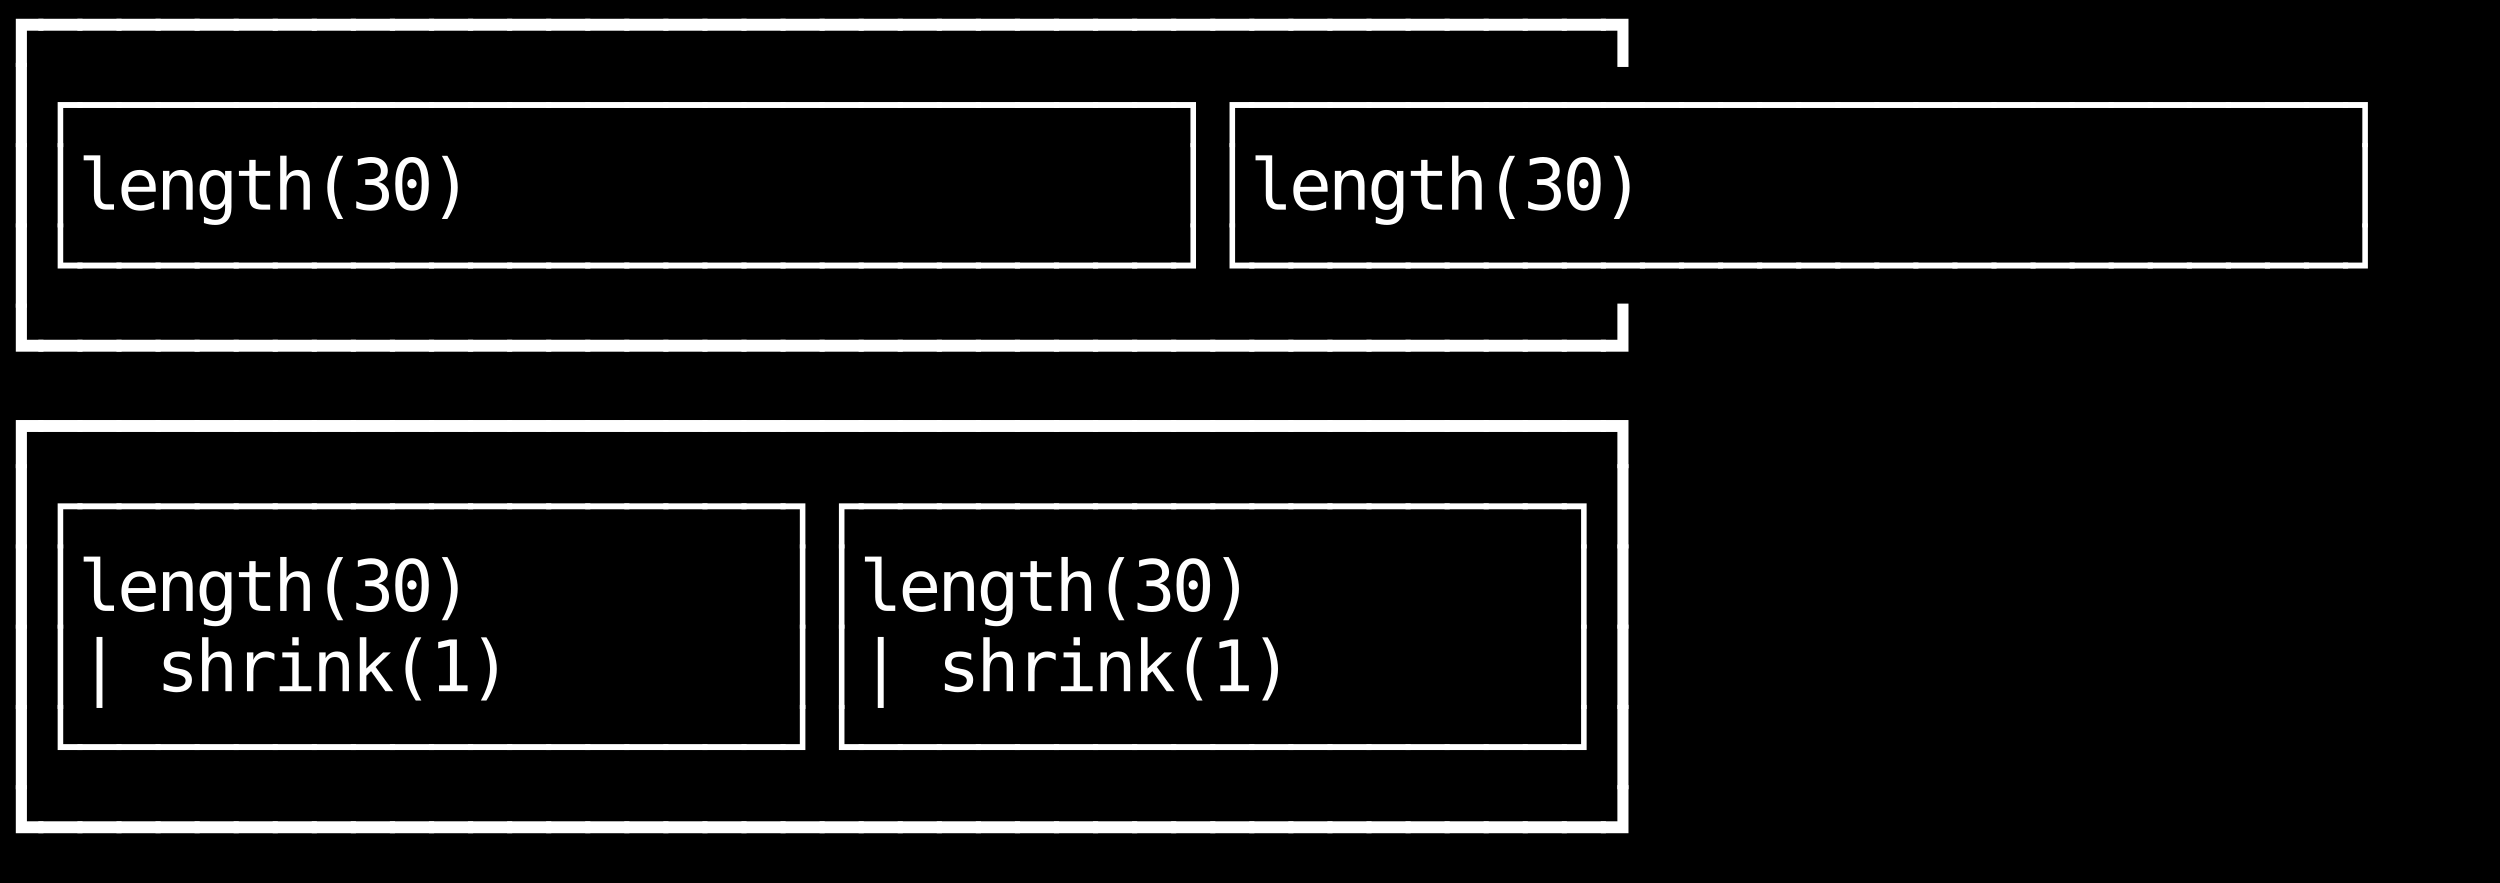
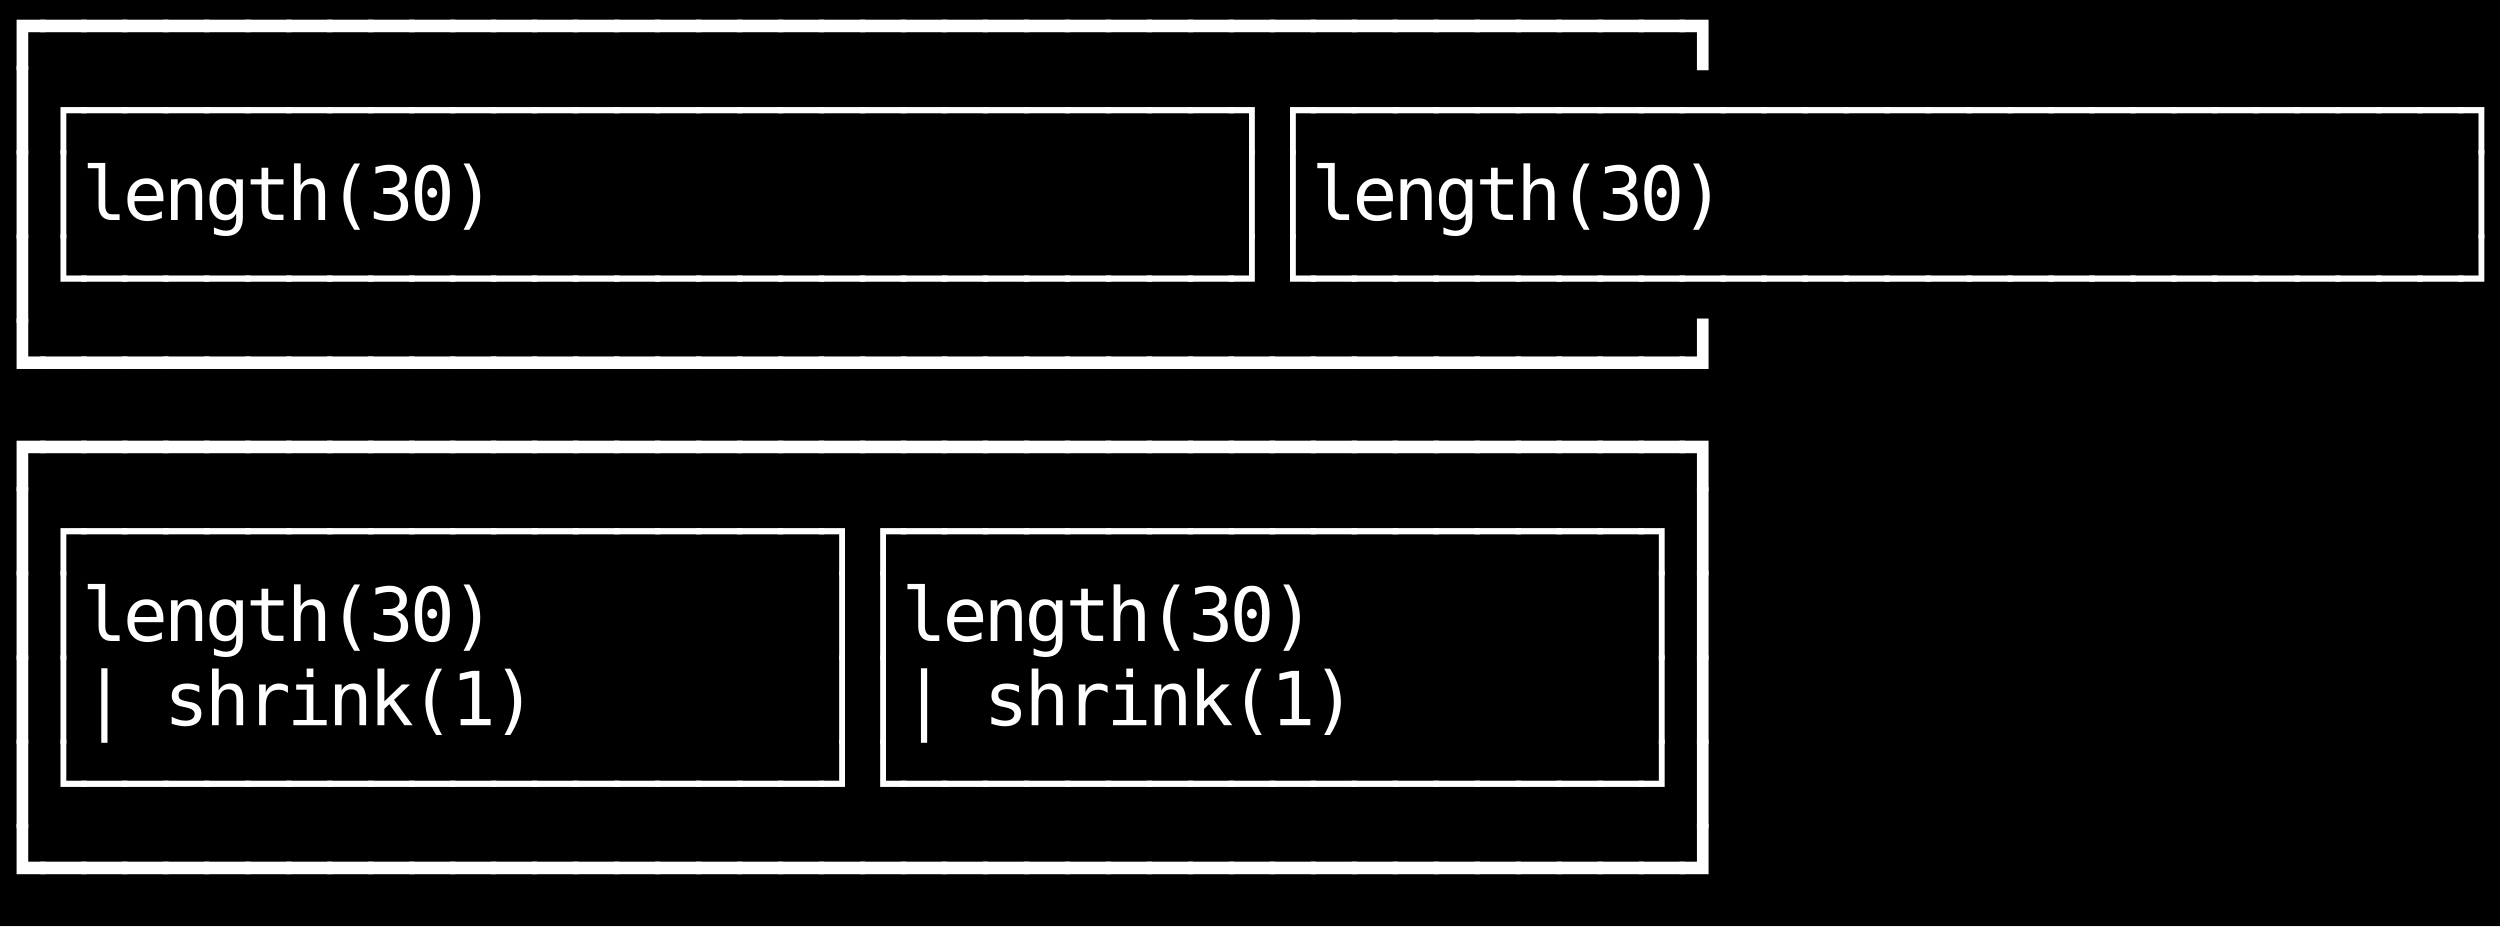
- <svg xmlns="http://www.w3.org/2000/svg" width="35.20em" height="12.43em">
+ <svg xmlns="http://www.w3.org/2000/svg" width="33.55em" height="12.43em">
  <style>svg {
  dominant-baseline: hanging;
  font-size: 1rem;
}
</style>
  <g shape-rendering="crispEdges">
-     <rect x="0.00em" y="0.00em" width="35.20em" height="12.43em" fill="#000000" />
-     <rect x="0.00em" y="0.00em" width="35.20em" height="1.13em" fill="#000000" />
-     <rect x="0.00em" y="1.13em" width="35.20em" height="1.13em" fill="#000000" />
-     <rect x="0.00em" y="2.26em" width="35.20em" height="1.13em" fill="#000000" />
-     <rect x="0.00em" y="3.39em" width="35.20em" height="1.13em" fill="#000000" />
-     <rect x="0.00em" y="4.52em" width="35.20em" height="1.13em" fill="#000000" />
-     <rect x="0.00em" y="5.65em" width="35.20em" height="1.13em" fill="#000000" />
-     <rect x="0.00em" y="6.78em" width="35.20em" height="1.13em" fill="#000000" />
-     <rect x="0.00em" y="7.91em" width="35.20em" height="1.13em" fill="#000000" />
-     <rect x="0.00em" y="9.04em" width="35.20em" height="1.13em" fill="#000000" />
-     <rect x="0.00em" y="10.17em" width="35.20em" height="1.13em" fill="#000000" />
-     <rect x="0.00em" y="11.30em" width="35.20em" height="1.13em" fill="#000000" />
+     <rect x="0.00em" y="0.00em" width="33.55em" height="12.43em" fill="#000000" />
+     <rect x="0.00em" y="0.00em" width="33.55em" height="1.13em" fill="#000000" />
+     <rect x="0.00em" y="1.13em" width="33.55em" height="1.13em" fill="#000000" />
+     <rect x="0.00em" y="2.26em" width="33.55em" height="1.13em" fill="#000000" />
+     <rect x="0.00em" y="3.39em" width="33.55em" height="1.13em" fill="#000000" />
+     <rect x="0.00em" y="4.52em" width="33.55em" height="1.13em" fill="#000000" />
+     <rect x="0.00em" y="5.65em" width="33.55em" height="1.13em" fill="#000000" />
+     <rect x="0.00em" y="6.78em" width="33.55em" height="1.13em" fill="#000000" />
+     <rect x="0.00em" y="7.91em" width="33.55em" height="1.13em" fill="#000000" />
+     <rect x="0.00em" y="9.04em" width="33.55em" height="1.13em" fill="#000000" />
+     <rect x="0.00em" y="10.17em" width="33.55em" height="1.13em" fill="#000000" />
+     <rect x="0.00em" y="11.30em" width="33.55em" height="1.13em" fill="#000000" />
  </g>
  <text fill="#ffffff" font-family="monospace">
    <tspan y="0.00em">
      <tspan x="0.00em">┏</tspan>
      <tspan x="0.55em">━</tspan>
      <tspan x="1.10em">━</tspan>
      <tspan x="1.65em">━</tspan>
      <tspan x="2.20em">━</tspan>
      <tspan x="2.75em">━</tspan>
      <tspan x="3.30em">━</tspan>
      <tspan x="3.85em">━</tspan>
      <tspan x="4.40em">━</tspan>
      <tspan x="4.95em">━</tspan>
      <tspan x="5.50em">━</tspan>
      <tspan x="6.05em">━</tspan>
      <tspan x="6.60em">━</tspan>
      <tspan x="7.15em">━</tspan>
      <tspan x="7.70em">━</tspan>
      <tspan x="8.25em">━</tspan>
      <tspan x="8.80em">━</tspan>
      <tspan x="9.35em">━</tspan>
      <tspan x="9.90em">━</tspan>
      <tspan x="10.45em">━</tspan>
      <tspan x="11.00em">━</tspan>
      <tspan x="11.55em">━</tspan>
      <tspan x="12.10em">━</tspan>
      <tspan x="12.65em">━</tspan>
      <tspan x="13.20em">━</tspan>
      <tspan x="13.75em">━</tspan>
      <tspan x="14.30em">━</tspan>
      <tspan x="14.85em">━</tspan>
      <tspan x="15.40em">━</tspan>
      <tspan x="15.95em">━</tspan>
      <tspan x="16.50em">━</tspan>
      <tspan x="17.05em">━</tspan>
      <tspan x="17.60em">━</tspan>
      <tspan x="18.15em">━</tspan>
      <tspan x="18.70em">━</tspan>
      <tspan x="19.25em">━</tspan>
      <tspan x="19.80em">━</tspan>
      <tspan x="20.35em">━</tspan>
      <tspan x="20.90em">━</tspan>
      <tspan x="21.45em">━</tspan>
      <tspan x="22.00em">━</tspan>
      <tspan x="22.55em">┓</tspan>
    </tspan>
    <tspan y="1.13em">
      <tspan x="0.00em">┃</tspan>
      <tspan x="0.55em">┌</tspan>
      <tspan x="1.10em">─</tspan>
      <tspan x="1.65em">─</tspan>
      <tspan x="2.20em">─</tspan>
      <tspan x="2.75em">─</tspan>
      <tspan x="3.30em">─</tspan>
      <tspan x="3.85em">─</tspan>
      <tspan x="4.40em">─</tspan>
      <tspan x="4.95em">─</tspan>
      <tspan x="5.50em">─</tspan>
      <tspan x="6.05em">─</tspan>
      <tspan x="6.60em">─</tspan>
      <tspan x="7.15em">─</tspan>
      <tspan x="7.70em">─</tspan>
      <tspan x="8.25em">─</tspan>
      <tspan x="8.80em">─</tspan>
      <tspan x="9.35em">─</tspan>
      <tspan x="9.90em">─</tspan>
      <tspan x="10.45em">─</tspan>
      <tspan x="11.00em">─</tspan>
      <tspan x="11.55em">─</tspan>
      <tspan x="12.10em">─</tspan>
      <tspan x="12.65em">─</tspan>
      <tspan x="13.20em">─</tspan>
      <tspan x="13.75em">─</tspan>
      <tspan x="14.30em">─</tspan>
      <tspan x="14.85em">─</tspan>
      <tspan x="15.40em">─</tspan>
      <tspan x="15.95em">─</tspan>
      <tspan x="16.50em">┐</tspan>
      <tspan x="17.05em">┌</tspan>
      <tspan x="17.60em">─</tspan>
      <tspan x="18.15em">─</tspan>
      <tspan x="18.70em">─</tspan>
      <tspan x="19.25em">─</tspan>
      <tspan x="19.80em">─</tspan>
      <tspan x="20.35em">─</tspan>
      <tspan x="20.90em">─</tspan>
      <tspan x="21.45em">─</tspan>
      <tspan x="22.00em">─</tspan>
      <tspan x="22.55em">─</tspan>
      <tspan x="23.10em">─</tspan>
      <tspan x="23.65em">─</tspan>
      <tspan x="24.20em">─</tspan>
      <tspan x="24.75em">─</tspan>
      <tspan x="25.30em">─</tspan>
      <tspan x="25.85em">─</tspan>
      <tspan x="26.40em">─</tspan>
      <tspan x="26.95em">─</tspan>
      <tspan x="27.50em">─</tspan>
      <tspan x="28.05em">─</tspan>
      <tspan x="28.60em">─</tspan>
      <tspan x="29.15em">─</tspan>
      <tspan x="29.70em">─</tspan>
      <tspan x="30.25em">─</tspan>
      <tspan x="30.80em">─</tspan>
      <tspan x="31.35em">─</tspan>
      <tspan x="31.90em">─</tspan>
      <tspan x="32.45em">─</tspan>
      <tspan x="33.00em">┐</tspan>
    </tspan>
    <tspan y="2.26em">
      <tspan x="0.00em">┃</tspan>
      <tspan x="0.55em">│</tspan>
      <tspan x="1.10em">l</tspan>
      <tspan x="1.65em">e</tspan>
      <tspan x="2.20em">n</tspan>
      <tspan x="2.75em">g</tspan>
      <tspan x="3.30em">t</tspan>
      <tspan x="3.85em">h</tspan>
      <tspan x="4.40em">(</tspan>
      <tspan x="4.95em">3</tspan>
      <tspan x="5.50em">0</tspan>
      <tspan x="6.05em">)</tspan>
      <tspan x="16.50em">│</tspan>
      <tspan x="17.05em">│</tspan>
      <tspan x="17.60em">l</tspan>
      <tspan x="18.15em">e</tspan>
      <tspan x="18.70em">n</tspan>
      <tspan x="19.25em">g</tspan>
      <tspan x="19.80em">t</tspan>
      <tspan x="20.35em">h</tspan>
      <tspan x="20.90em">(</tspan>
      <tspan x="21.45em">3</tspan>
      <tspan x="22.00em">0</tspan>
      <tspan x="22.55em">)</tspan>
      <tspan x="33.00em">│</tspan>
    </tspan>
    <tspan y="3.39em">
      <tspan x="0.00em">┃</tspan>
      <tspan x="0.55em">└</tspan>
      <tspan x="1.10em">─</tspan>
      <tspan x="1.65em">─</tspan>
      <tspan x="2.20em">─</tspan>
      <tspan x="2.75em">─</tspan>
      <tspan x="3.30em">─</tspan>
      <tspan x="3.85em">─</tspan>
      <tspan x="4.40em">─</tspan>
      <tspan x="4.95em">─</tspan>
      <tspan x="5.50em">─</tspan>
      <tspan x="6.05em">─</tspan>
      <tspan x="6.60em">─</tspan>
      <tspan x="7.15em">─</tspan>
      <tspan x="7.70em">─</tspan>
      <tspan x="8.25em">─</tspan>
      <tspan x="8.80em">─</tspan>
      <tspan x="9.35em">─</tspan>
      <tspan x="9.90em">─</tspan>
      <tspan x="10.45em">─</tspan>
      <tspan x="11.00em">─</tspan>
      <tspan x="11.55em">─</tspan>
      <tspan x="12.10em">─</tspan>
      <tspan x="12.65em">─</tspan>
      <tspan x="13.20em">─</tspan>
      <tspan x="13.75em">─</tspan>
      <tspan x="14.30em">─</tspan>
      <tspan x="14.85em">─</tspan>
      <tspan x="15.40em">─</tspan>
      <tspan x="15.95em">─</tspan>
      <tspan x="16.50em">┘</tspan>
      <tspan x="17.05em">└</tspan>
      <tspan x="17.60em">─</tspan>
      <tspan x="18.15em">─</tspan>
      <tspan x="18.70em">─</tspan>
      <tspan x="19.25em">─</tspan>
      <tspan x="19.80em">─</tspan>
      <tspan x="20.35em">─</tspan>
      <tspan x="20.90em">─</tspan>
      <tspan x="21.45em">─</tspan>
      <tspan x="22.00em">─</tspan>
      <tspan x="22.55em">─</tspan>
      <tspan x="23.10em">─</tspan>
      <tspan x="23.65em">─</tspan>
      <tspan x="24.20em">─</tspan>
      <tspan x="24.75em">─</tspan>
      <tspan x="25.30em">─</tspan>
      <tspan x="25.85em">─</tspan>
      <tspan x="26.40em">─</tspan>
      <tspan x="26.95em">─</tspan>
      <tspan x="27.50em">─</tspan>
      <tspan x="28.05em">─</tspan>
      <tspan x="28.60em">─</tspan>
      <tspan x="29.15em">─</tspan>
      <tspan x="29.70em">─</tspan>
      <tspan x="30.25em">─</tspan>
      <tspan x="30.80em">─</tspan>
      <tspan x="31.35em">─</tspan>
      <tspan x="31.90em">─</tspan>
      <tspan x="32.45em">─</tspan>
      <tspan x="33.00em">┘</tspan>
    </tspan>
    <tspan y="4.52em">
      <tspan x="0.00em">┗</tspan>
      <tspan x="0.55em">━</tspan>
      <tspan x="1.10em">━</tspan>
      <tspan x="1.65em">━</tspan>
      <tspan x="2.20em">━</tspan>
      <tspan x="2.75em">━</tspan>
      <tspan x="3.30em">━</tspan>
      <tspan x="3.85em">━</tspan>
      <tspan x="4.40em">━</tspan>
      <tspan x="4.95em">━</tspan>
      <tspan x="5.50em">━</tspan>
      <tspan x="6.05em">━</tspan>
      <tspan x="6.60em">━</tspan>
      <tspan x="7.15em">━</tspan>
      <tspan x="7.70em">━</tspan>
      <tspan x="8.25em">━</tspan>
      <tspan x="8.80em">━</tspan>
      <tspan x="9.35em">━</tspan>
      <tspan x="9.90em">━</tspan>
      <tspan x="10.45em">━</tspan>
      <tspan x="11.00em">━</tspan>
      <tspan x="11.55em">━</tspan>
      <tspan x="12.10em">━</tspan>
      <tspan x="12.65em">━</tspan>
      <tspan x="13.20em">━</tspan>
      <tspan x="13.75em">━</tspan>
      <tspan x="14.30em">━</tspan>
      <tspan x="14.85em">━</tspan>
      <tspan x="15.40em">━</tspan>
      <tspan x="15.95em">━</tspan>
      <tspan x="16.50em">━</tspan>
      <tspan x="17.05em">━</tspan>
      <tspan x="17.60em">━</tspan>
      <tspan x="18.15em">━</tspan>
      <tspan x="18.70em">━</tspan>
      <tspan x="19.25em">━</tspan>
      <tspan x="19.80em">━</tspan>
      <tspan x="20.35em">━</tspan>
      <tspan x="20.90em">━</tspan>
      <tspan x="21.45em">━</tspan>
      <tspan x="22.00em">━</tspan>
      <tspan x="22.55em">┛</tspan>
    </tspan>
    <tspan y="5.65em">
      <tspan x="0.00em">┏</tspan>
      <tspan x="0.55em">━</tspan>
      <tspan x="1.10em">━</tspan>
      <tspan x="1.65em">━</tspan>
      <tspan x="2.20em">━</tspan>
      <tspan x="2.75em">━</tspan>
      <tspan x="3.30em">━</tspan>
      <tspan x="3.85em">━</tspan>
      <tspan x="4.40em">━</tspan>
      <tspan x="4.95em">━</tspan>
      <tspan x="5.50em">━</tspan>
      <tspan x="6.05em">━</tspan>
      <tspan x="6.60em">━</tspan>
      <tspan x="7.15em">━</tspan>
      <tspan x="7.70em">━</tspan>
      <tspan x="8.25em">━</tspan>
      <tspan x="8.80em">━</tspan>
      <tspan x="9.35em">━</tspan>
      <tspan x="9.90em">━</tspan>
      <tspan x="10.45em">━</tspan>
      <tspan x="11.00em">━</tspan>
      <tspan x="11.55em">━</tspan>
      <tspan x="12.10em">━</tspan>
      <tspan x="12.65em">━</tspan>
      <tspan x="13.20em">━</tspan>
      <tspan x="13.75em">━</tspan>
      <tspan x="14.30em">━</tspan>
      <tspan x="14.85em">━</tspan>
      <tspan x="15.40em">━</tspan>
      <tspan x="15.95em">━</tspan>
      <tspan x="16.50em">━</tspan>
      <tspan x="17.05em">━</tspan>
      <tspan x="17.60em">━</tspan>
      <tspan x="18.15em">━</tspan>
      <tspan x="18.70em">━</tspan>
      <tspan x="19.25em">━</tspan>
      <tspan x="19.80em">━</tspan>
      <tspan x="20.35em">━</tspan>
      <tspan x="20.90em">━</tspan>
      <tspan x="21.45em">━</tspan>
      <tspan x="22.00em">━</tspan>
      <tspan x="22.55em">┓</tspan>
    </tspan>
    <tspan y="6.78em">
      <tspan x="0.00em">┃</tspan>
      <tspan x="0.55em">┌</tspan>
      <tspan x="1.10em">─</tspan>
      <tspan x="1.65em">─</tspan>
      <tspan x="2.20em">─</tspan>
      <tspan x="2.75em">─</tspan>
      <tspan x="3.30em">─</tspan>
      <tspan x="3.85em">─</tspan>
      <tspan x="4.40em">─</tspan>
      <tspan x="4.95em">─</tspan>
      <tspan x="5.50em">─</tspan>
      <tspan x="6.05em">─</tspan>
      <tspan x="6.60em">─</tspan>
      <tspan x="7.15em">─</tspan>
      <tspan x="7.70em">─</tspan>
      <tspan x="8.25em">─</tspan>
      <tspan x="8.80em">─</tspan>
      <tspan x="9.35em">─</tspan>
      <tspan x="9.90em">─</tspan>
      <tspan x="10.45em">─</tspan>
      <tspan x="11.00em">┐</tspan>
      <tspan x="11.55em">┌</tspan>
      <tspan x="12.10em">─</tspan>
      <tspan x="12.65em">─</tspan>
      <tspan x="13.20em">─</tspan>
      <tspan x="13.75em">─</tspan>
      <tspan x="14.30em">─</tspan>
      <tspan x="14.85em">─</tspan>
      <tspan x="15.40em">─</tspan>
      <tspan x="15.95em">─</tspan>
      <tspan x="16.50em">─</tspan>
      <tspan x="17.05em">─</tspan>
      <tspan x="17.60em">─</tspan>
      <tspan x="18.15em">─</tspan>
      <tspan x="18.70em">─</tspan>
      <tspan x="19.25em">─</tspan>
      <tspan x="19.80em">─</tspan>
      <tspan x="20.35em">─</tspan>
      <tspan x="20.90em">─</tspan>
      <tspan x="21.45em">─</tspan>
      <tspan x="22.00em">┐</tspan>
      <tspan x="22.55em">┃</tspan>
    </tspan>
    <tspan y="7.91em">
      <tspan x="0.00em">┃</tspan>
      <tspan x="0.55em">│</tspan>
      <tspan x="1.10em">l</tspan>
      <tspan x="1.65em">e</tspan>
      <tspan x="2.20em">n</tspan>
      <tspan x="2.75em">g</tspan>
      <tspan x="3.30em">t</tspan>
      <tspan x="3.85em">h</tspan>
      <tspan x="4.40em">(</tspan>
      <tspan x="4.95em">3</tspan>
      <tspan x="5.50em">0</tspan>
      <tspan x="6.05em">)</tspan>
      <tspan x="11.00em">│</tspan>
      <tspan x="11.55em">│</tspan>
      <tspan x="12.10em">l</tspan>
      <tspan x="12.65em">e</tspan>
      <tspan x="13.20em">n</tspan>
      <tspan x="13.75em">g</tspan>
      <tspan x="14.30em">t</tspan>
      <tspan x="14.85em">h</tspan>
      <tspan x="15.40em">(</tspan>
      <tspan x="15.95em">3</tspan>
      <tspan x="16.50em">0</tspan>
      <tspan x="17.05em">)</tspan>
      <tspan x="22.00em">│</tspan>
      <tspan x="22.55em">┃</tspan>
    </tspan>
    <tspan y="9.04em">
      <tspan x="0.00em">┃</tspan>
      <tspan x="0.55em">│</tspan>
      <tspan x="1.10em">|</tspan>
      <tspan x="2.20em">s</tspan>
      <tspan x="2.75em">h</tspan>
      <tspan x="3.30em">r</tspan>
      <tspan x="3.85em">i</tspan>
      <tspan x="4.40em">n</tspan>
      <tspan x="4.95em">k</tspan>
      <tspan x="5.50em">(</tspan>
      <tspan x="6.05em">1</tspan>
      <tspan x="6.60em">)</tspan>
      <tspan x="11.00em">│</tspan>
      <tspan x="11.55em">│</tspan>
      <tspan x="12.10em">|</tspan>
      <tspan x="13.20em">s</tspan>
      <tspan x="13.75em">h</tspan>
      <tspan x="14.30em">r</tspan>
      <tspan x="14.85em">i</tspan>
      <tspan x="15.40em">n</tspan>
      <tspan x="15.95em">k</tspan>
      <tspan x="16.50em">(</tspan>
      <tspan x="17.05em">1</tspan>
      <tspan x="17.60em">)</tspan>
      <tspan x="22.00em">│</tspan>
      <tspan x="22.55em">┃</tspan>
    </tspan>
    <tspan y="10.17em">
      <tspan x="0.00em">┃</tspan>
      <tspan x="0.55em">└</tspan>
      <tspan x="1.10em">─</tspan>
      <tspan x="1.65em">─</tspan>
      <tspan x="2.20em">─</tspan>
      <tspan x="2.75em">─</tspan>
      <tspan x="3.30em">─</tspan>
      <tspan x="3.85em">─</tspan>
      <tspan x="4.40em">─</tspan>
      <tspan x="4.95em">─</tspan>
      <tspan x="5.50em">─</tspan>
      <tspan x="6.05em">─</tspan>
      <tspan x="6.60em">─</tspan>
      <tspan x="7.15em">─</tspan>
      <tspan x="7.70em">─</tspan>
      <tspan x="8.25em">─</tspan>
      <tspan x="8.80em">─</tspan>
      <tspan x="9.35em">─</tspan>
      <tspan x="9.90em">─</tspan>
      <tspan x="10.45em">─</tspan>
      <tspan x="11.00em">┘</tspan>
      <tspan x="11.55em">└</tspan>
      <tspan x="12.10em">─</tspan>
      <tspan x="12.65em">─</tspan>
      <tspan x="13.20em">─</tspan>
      <tspan x="13.75em">─</tspan>
      <tspan x="14.30em">─</tspan>
      <tspan x="14.85em">─</tspan>
      <tspan x="15.40em">─</tspan>
      <tspan x="15.95em">─</tspan>
      <tspan x="16.50em">─</tspan>
      <tspan x="17.05em">─</tspan>
      <tspan x="17.60em">─</tspan>
      <tspan x="18.15em">─</tspan>
      <tspan x="18.70em">─</tspan>
      <tspan x="19.25em">─</tspan>
      <tspan x="19.80em">─</tspan>
      <tspan x="20.35em">─</tspan>
      <tspan x="20.90em">─</tspan>
      <tspan x="21.45em">─</tspan>
      <tspan x="22.00em">┘</tspan>
      <tspan x="22.55em">┃</tspan>
    </tspan>
    <tspan y="11.30em">
      <tspan x="0.00em">┗</tspan>
      <tspan x="0.55em">━</tspan>
      <tspan x="1.10em">━</tspan>
      <tspan x="1.65em">━</tspan>
      <tspan x="2.20em">━</tspan>
      <tspan x="2.75em">━</tspan>
      <tspan x="3.30em">━</tspan>
      <tspan x="3.85em">━</tspan>
      <tspan x="4.40em">━</tspan>
      <tspan x="4.95em">━</tspan>
      <tspan x="5.50em">━</tspan>
      <tspan x="6.05em">━</tspan>
      <tspan x="6.60em">━</tspan>
      <tspan x="7.15em">━</tspan>
      <tspan x="7.70em">━</tspan>
      <tspan x="8.25em">━</tspan>
      <tspan x="8.80em">━</tspan>
      <tspan x="9.35em">━</tspan>
      <tspan x="9.90em">━</tspan>
      <tspan x="10.45em">━</tspan>
      <tspan x="11.00em">━</tspan>
      <tspan x="11.55em">━</tspan>
      <tspan x="12.10em">━</tspan>
      <tspan x="12.65em">━</tspan>
      <tspan x="13.20em">━</tspan>
      <tspan x="13.75em">━</tspan>
      <tspan x="14.30em">━</tspan>
      <tspan x="14.85em">━</tspan>
      <tspan x="15.40em">━</tspan>
      <tspan x="15.95em">━</tspan>
      <tspan x="16.50em">━</tspan>
      <tspan x="17.05em">━</tspan>
      <tspan x="17.60em">━</tspan>
      <tspan x="18.15em">━</tspan>
      <tspan x="18.70em">━</tspan>
      <tspan x="19.25em">━</tspan>
      <tspan x="19.80em">━</tspan>
      <tspan x="20.35em">━</tspan>
      <tspan x="20.90em">━</tspan>
      <tspan x="21.45em">━</tspan>
      <tspan x="22.00em">━</tspan>
      <tspan x="22.55em">┛</tspan>
    </tspan>
  </text>
</svg>
